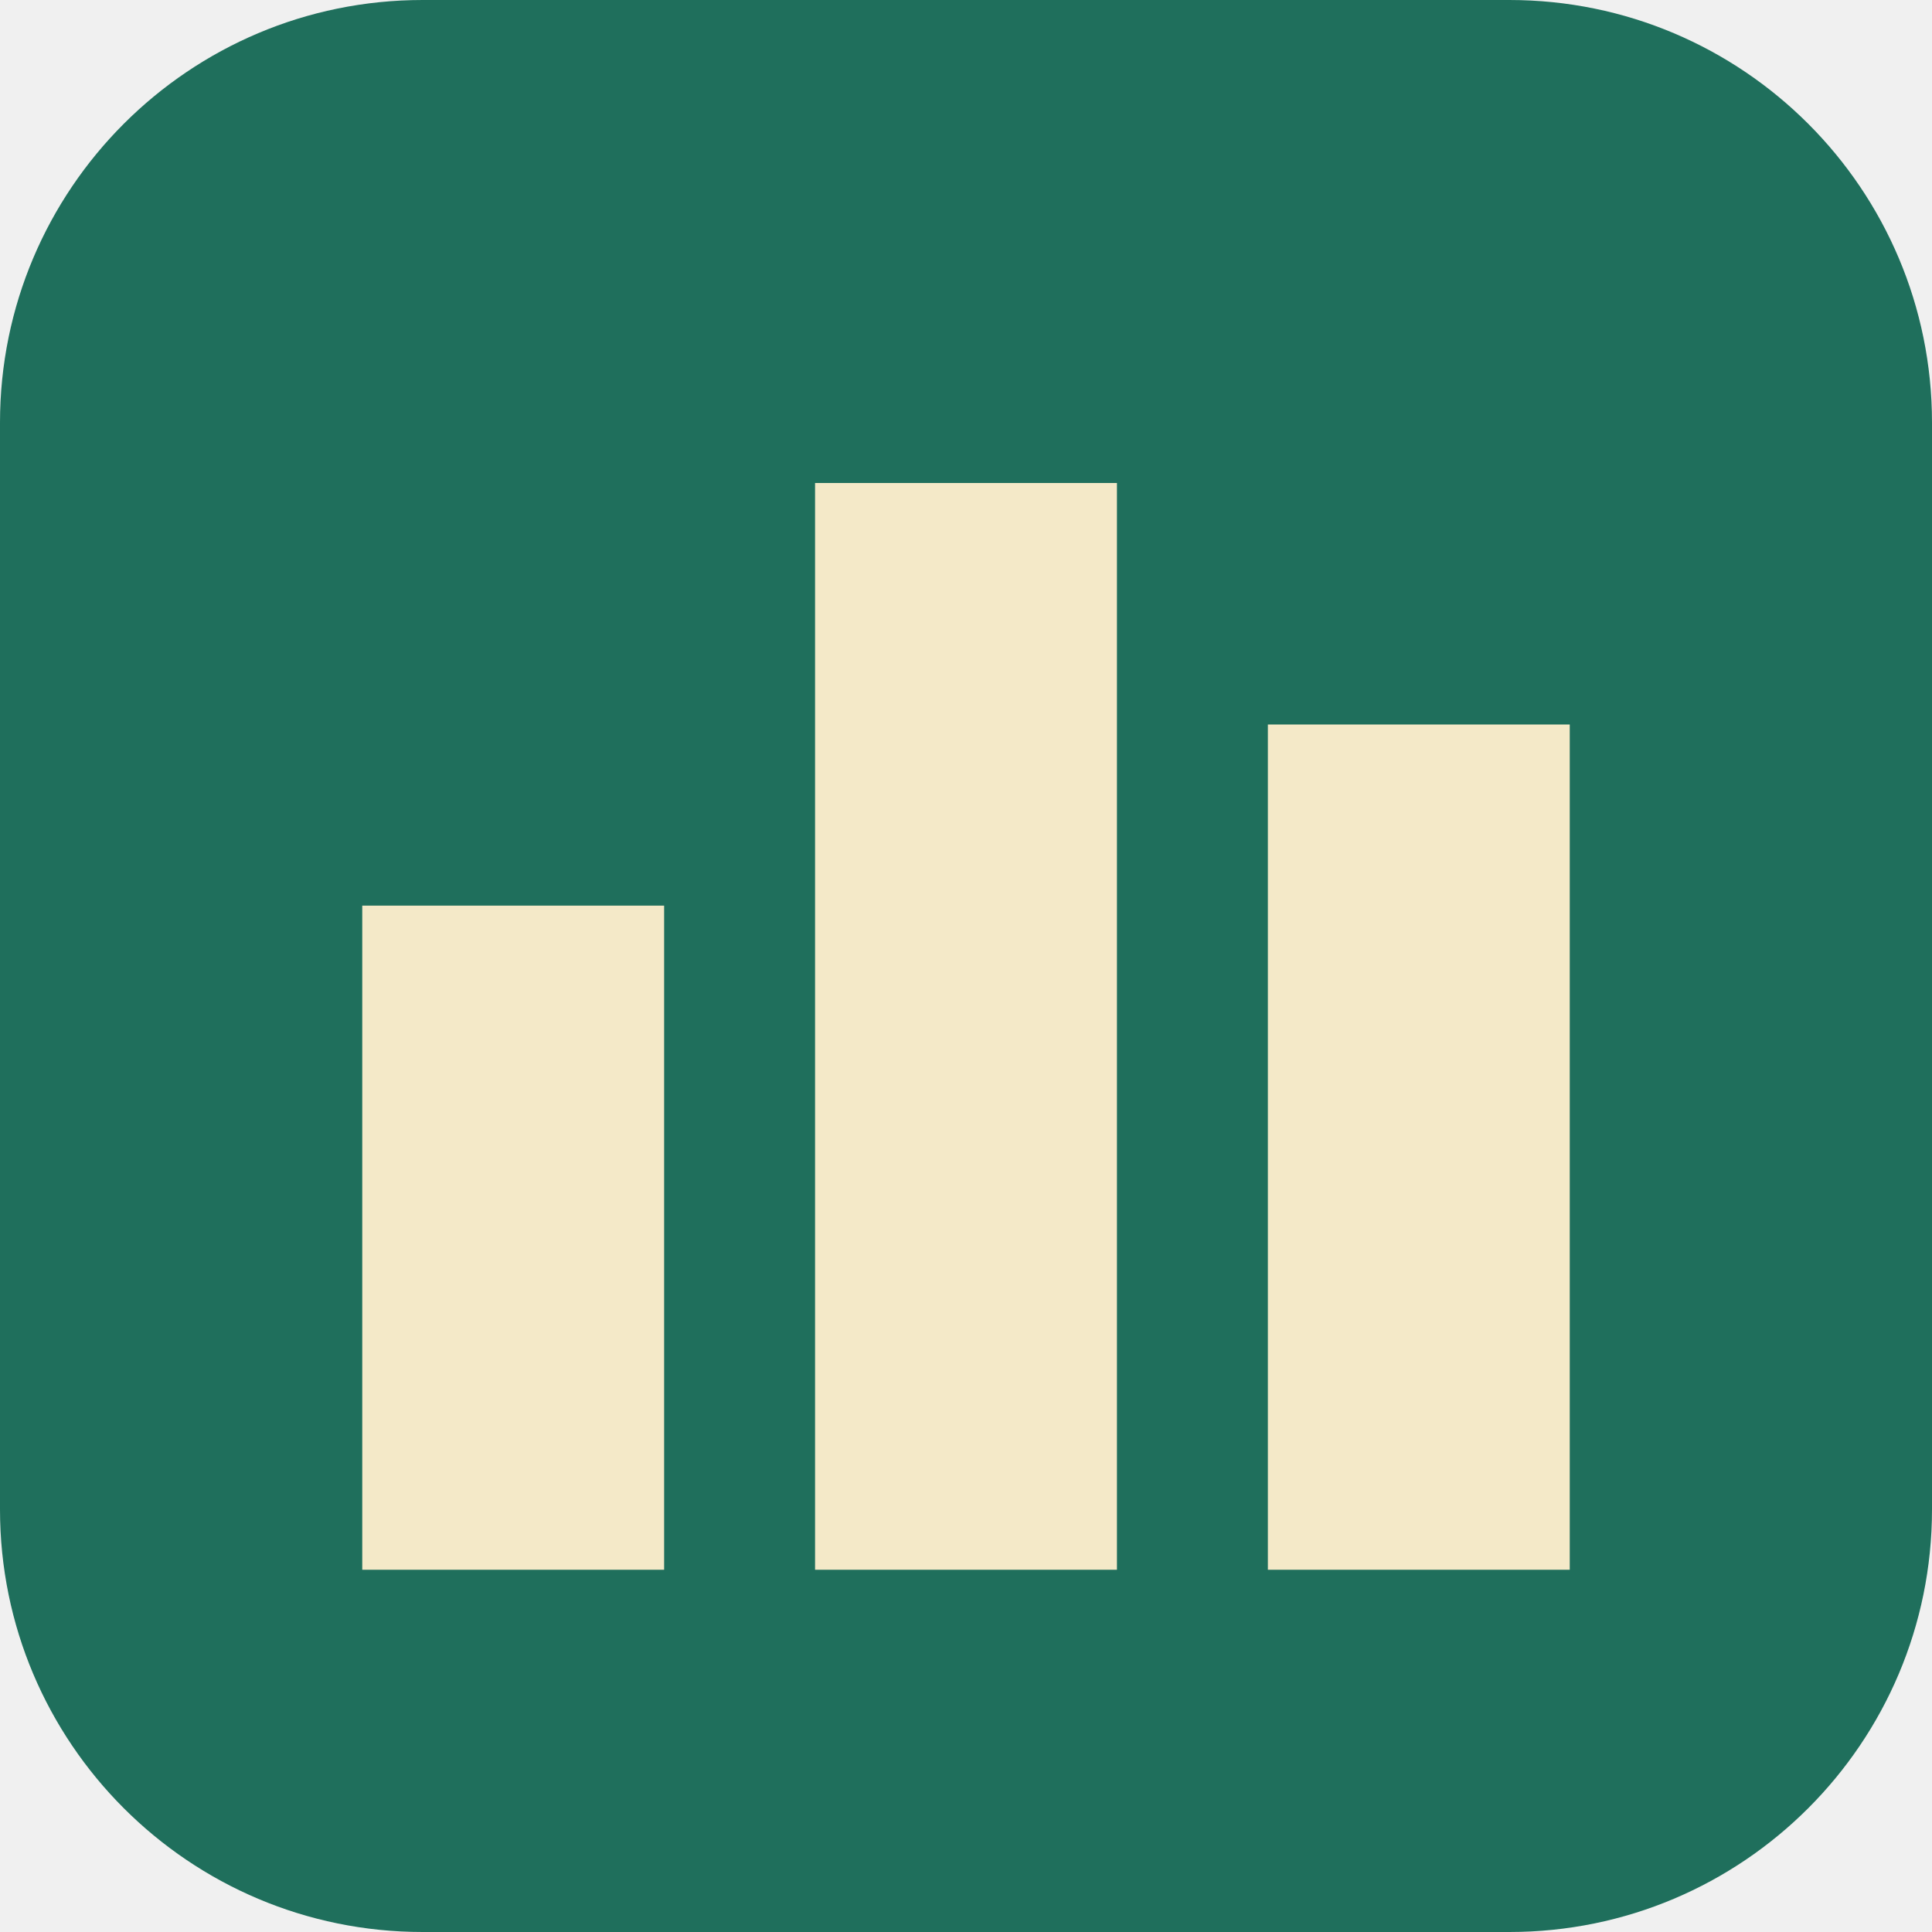
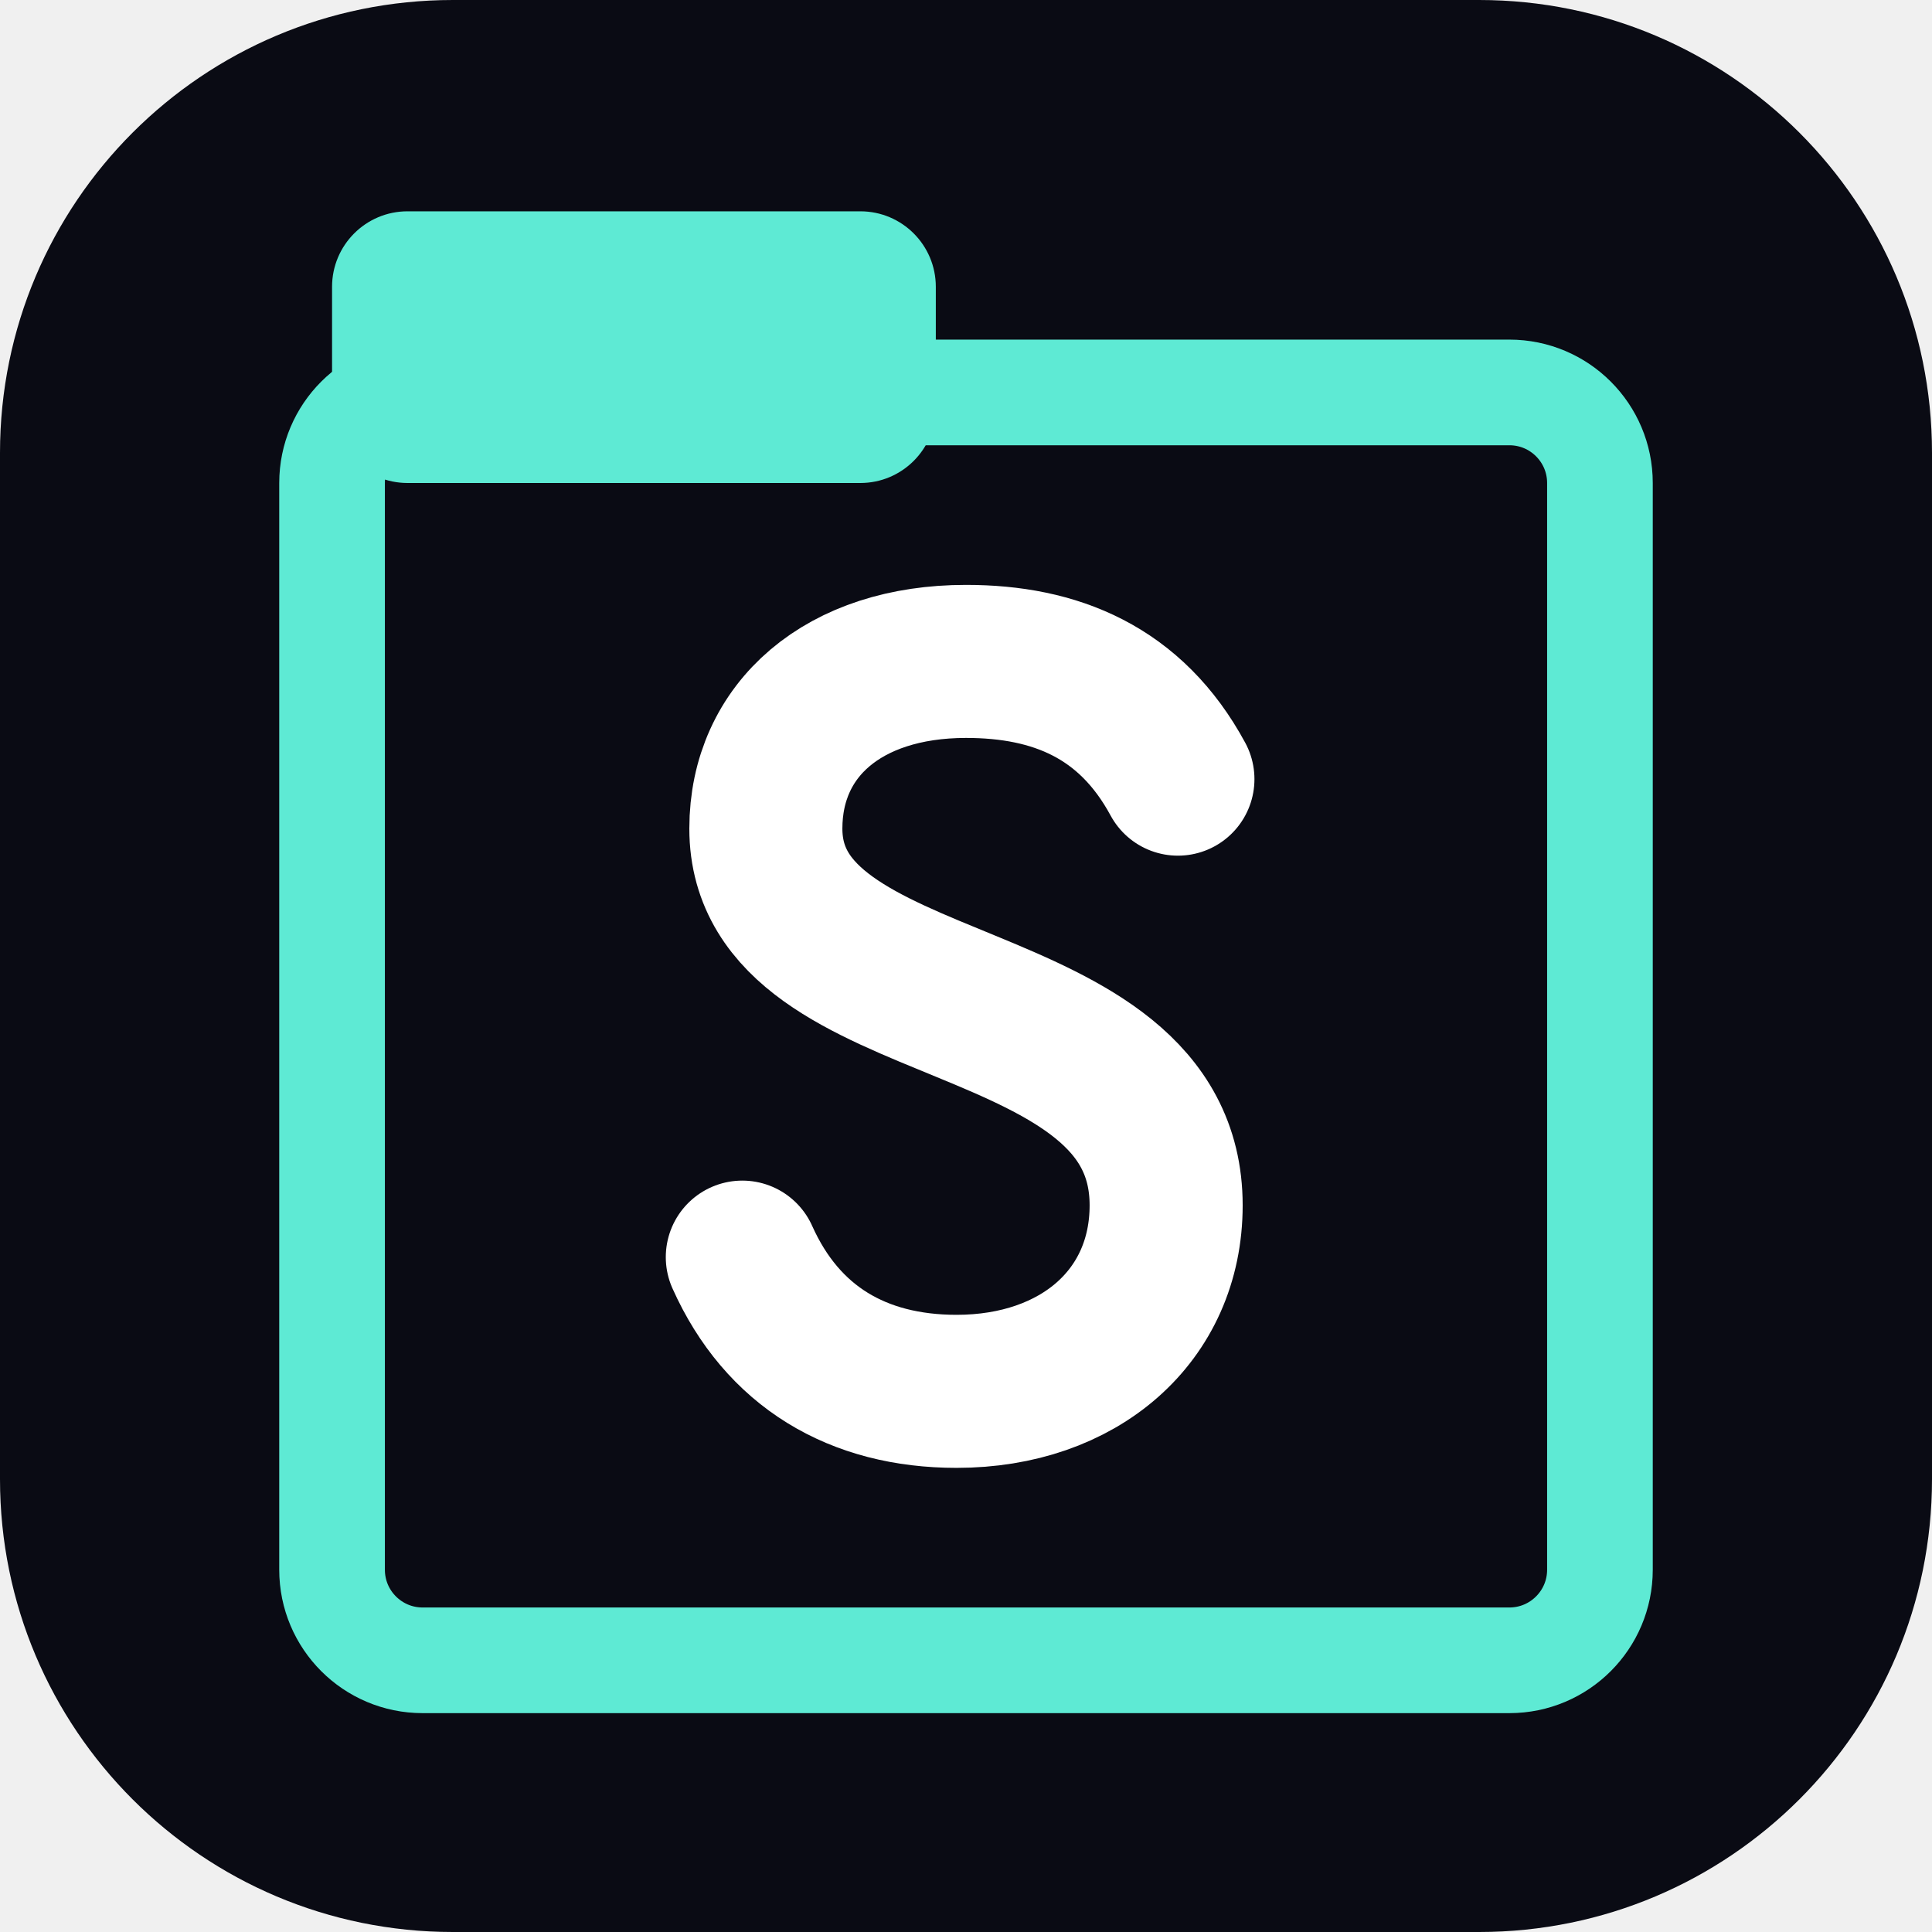
<svg xmlns="http://www.w3.org/2000/svg" viewBox="0 0 64 64">
-   <rect width="64" height="64" rx="14" fill="#1f6f5c" />
-   <rect x="12" y="30" width="10" height="22" fill="#f4e9c8" />
-   <rect x="27" y="16" width="10" height="36" fill="#f4e9c8" />
-   <rect x="42" y="24" width="10" height="28" fill="#f4e9c8" />
+   <rect width="64" height="64" rx="15" fill="#0a0b14" />
+   <rect x="11" y="13" width="42" height="42" rx="3" fill="none" stroke="#5eead4" stroke-width="3.5" />
+   <rect x="11" y="7" width="20" height="9" rx="2.5" fill="#5eead4" />
+   <path d="M41 21.5 C39 17.8 35.8 16.5 32 16.5 C26.8 16.5 23.5 19.4 23.5 23.6 C23.5 32 40.5 30 40.5 39.6 C40.5 44.3 36.8 47.5 31.6 47.5 C27.4 47.5 24.2 45.6 22.5 41.8" fill="none" stroke="#ffffff" stroke-width="6.5" stroke-linecap="round" transform="translate(32 34) scale(0.78) translate(-32 -32)" />
</svg>
